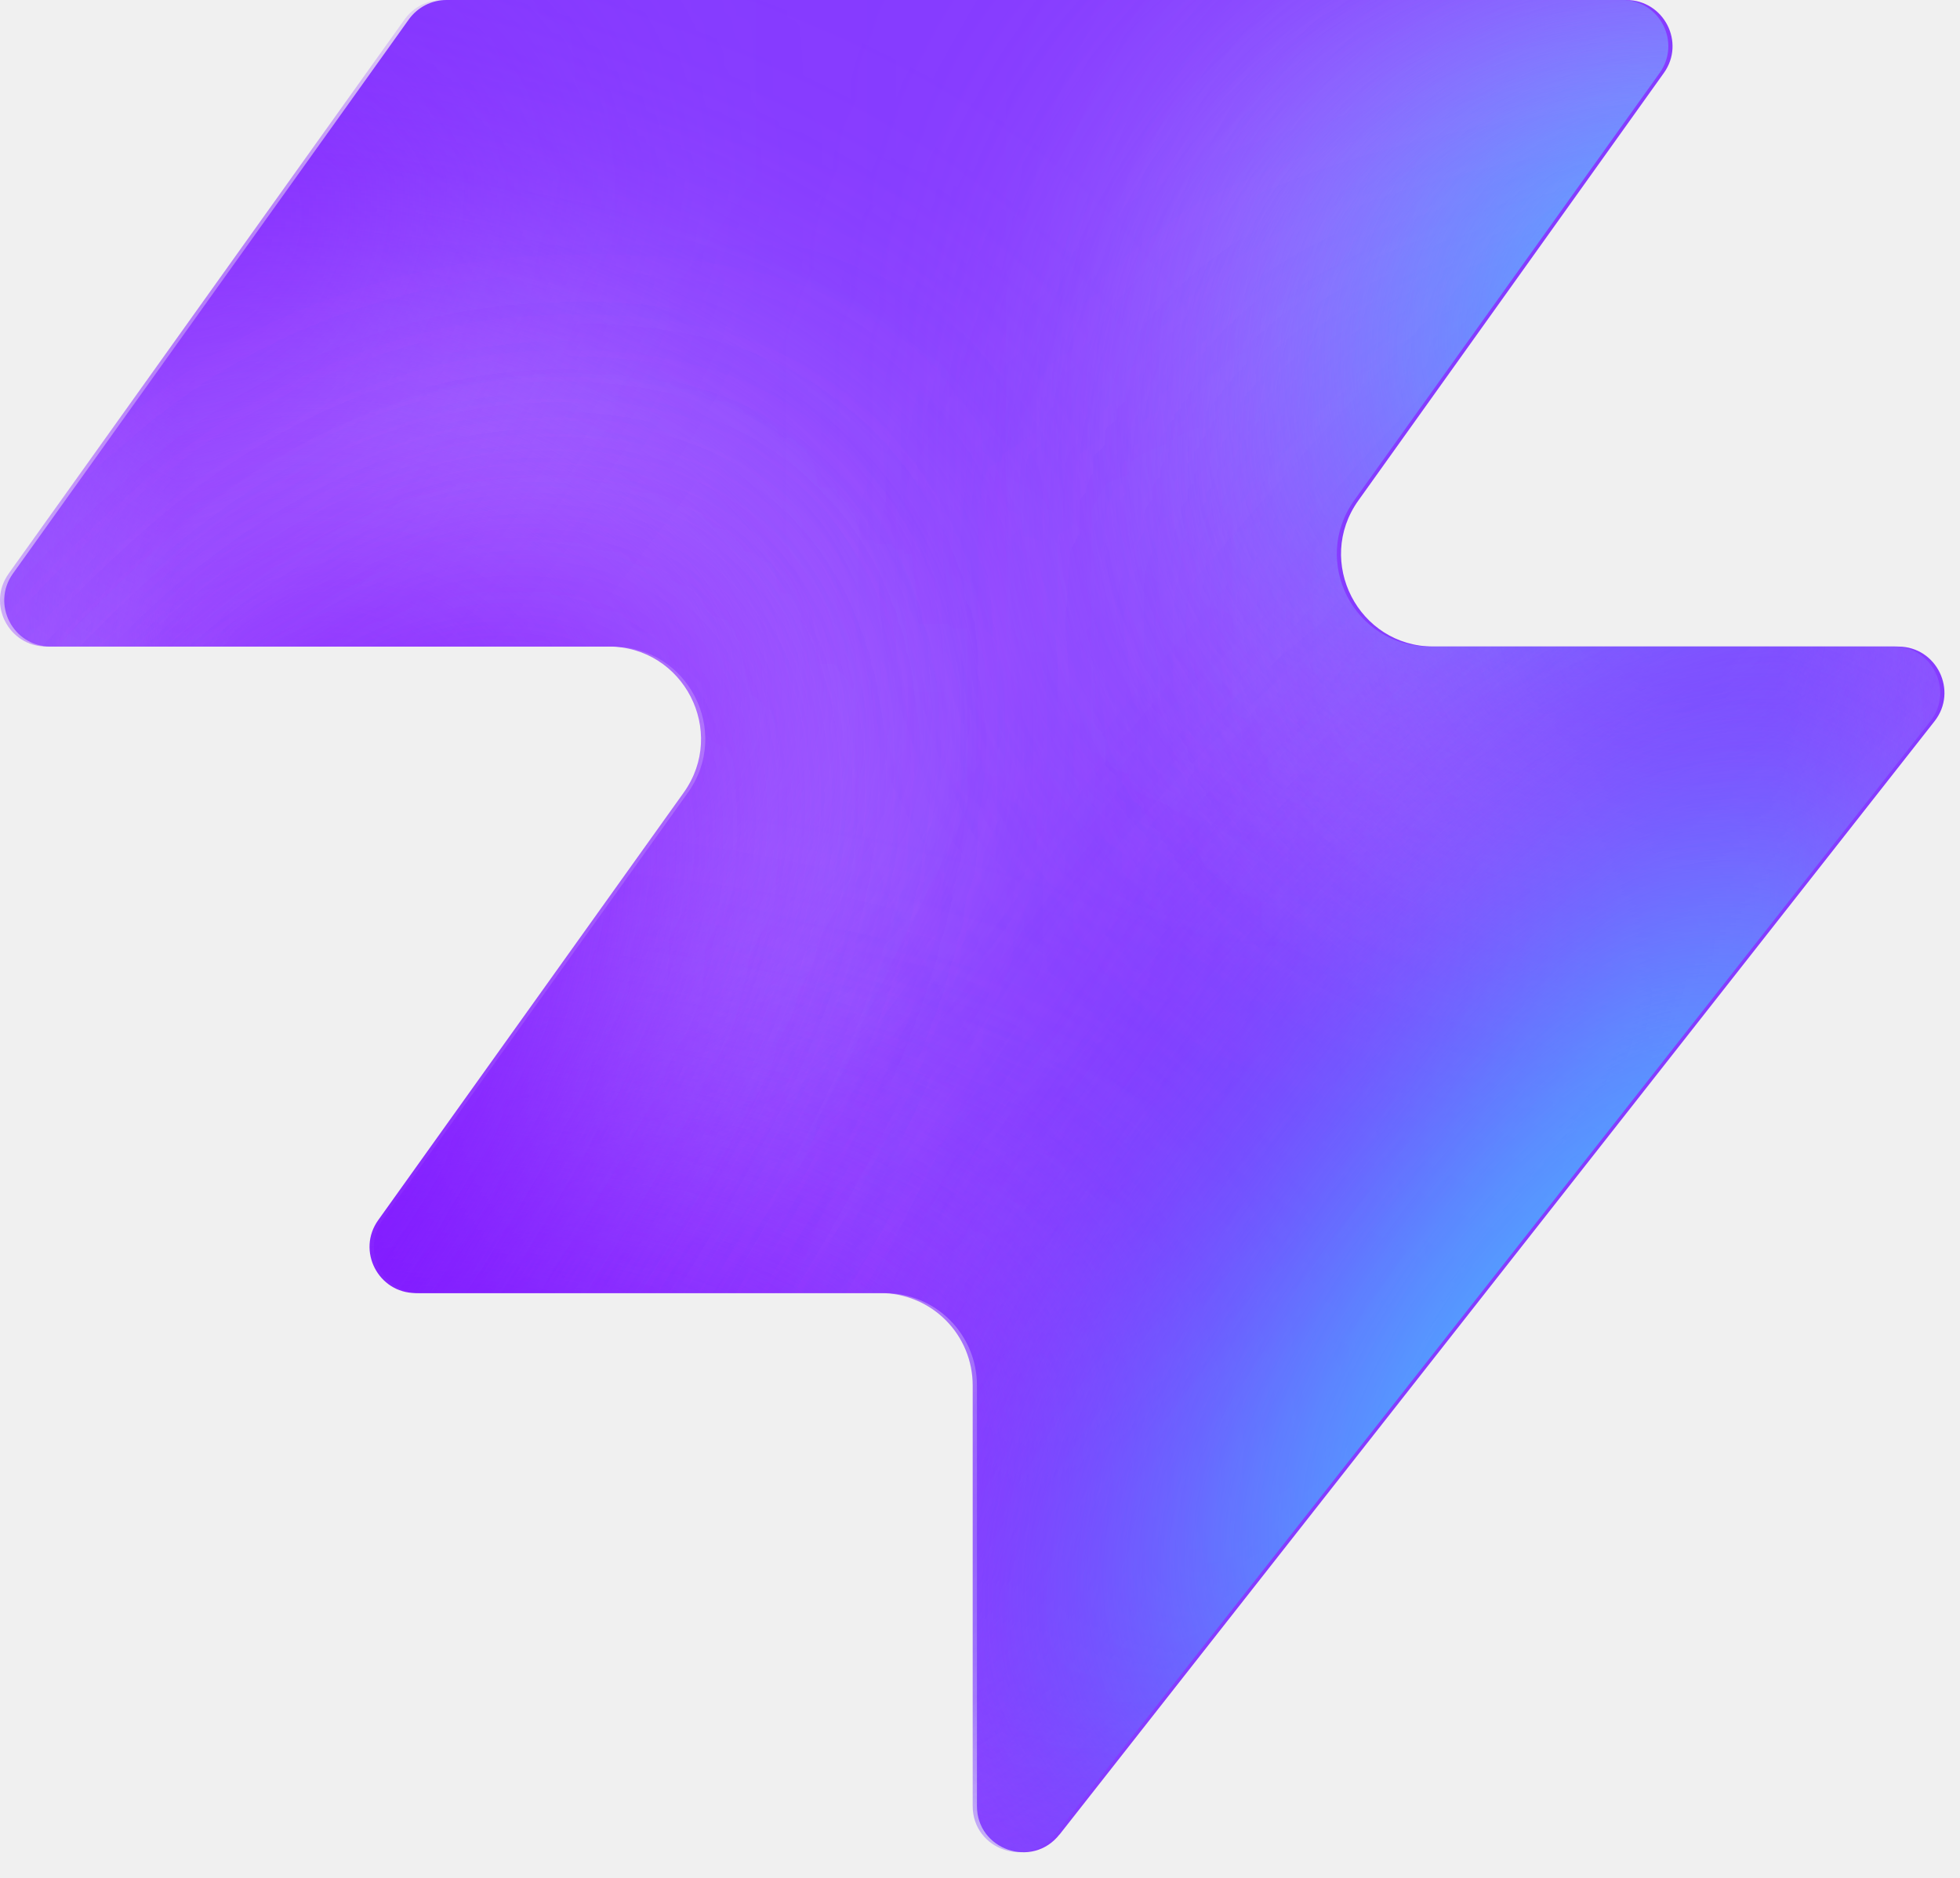
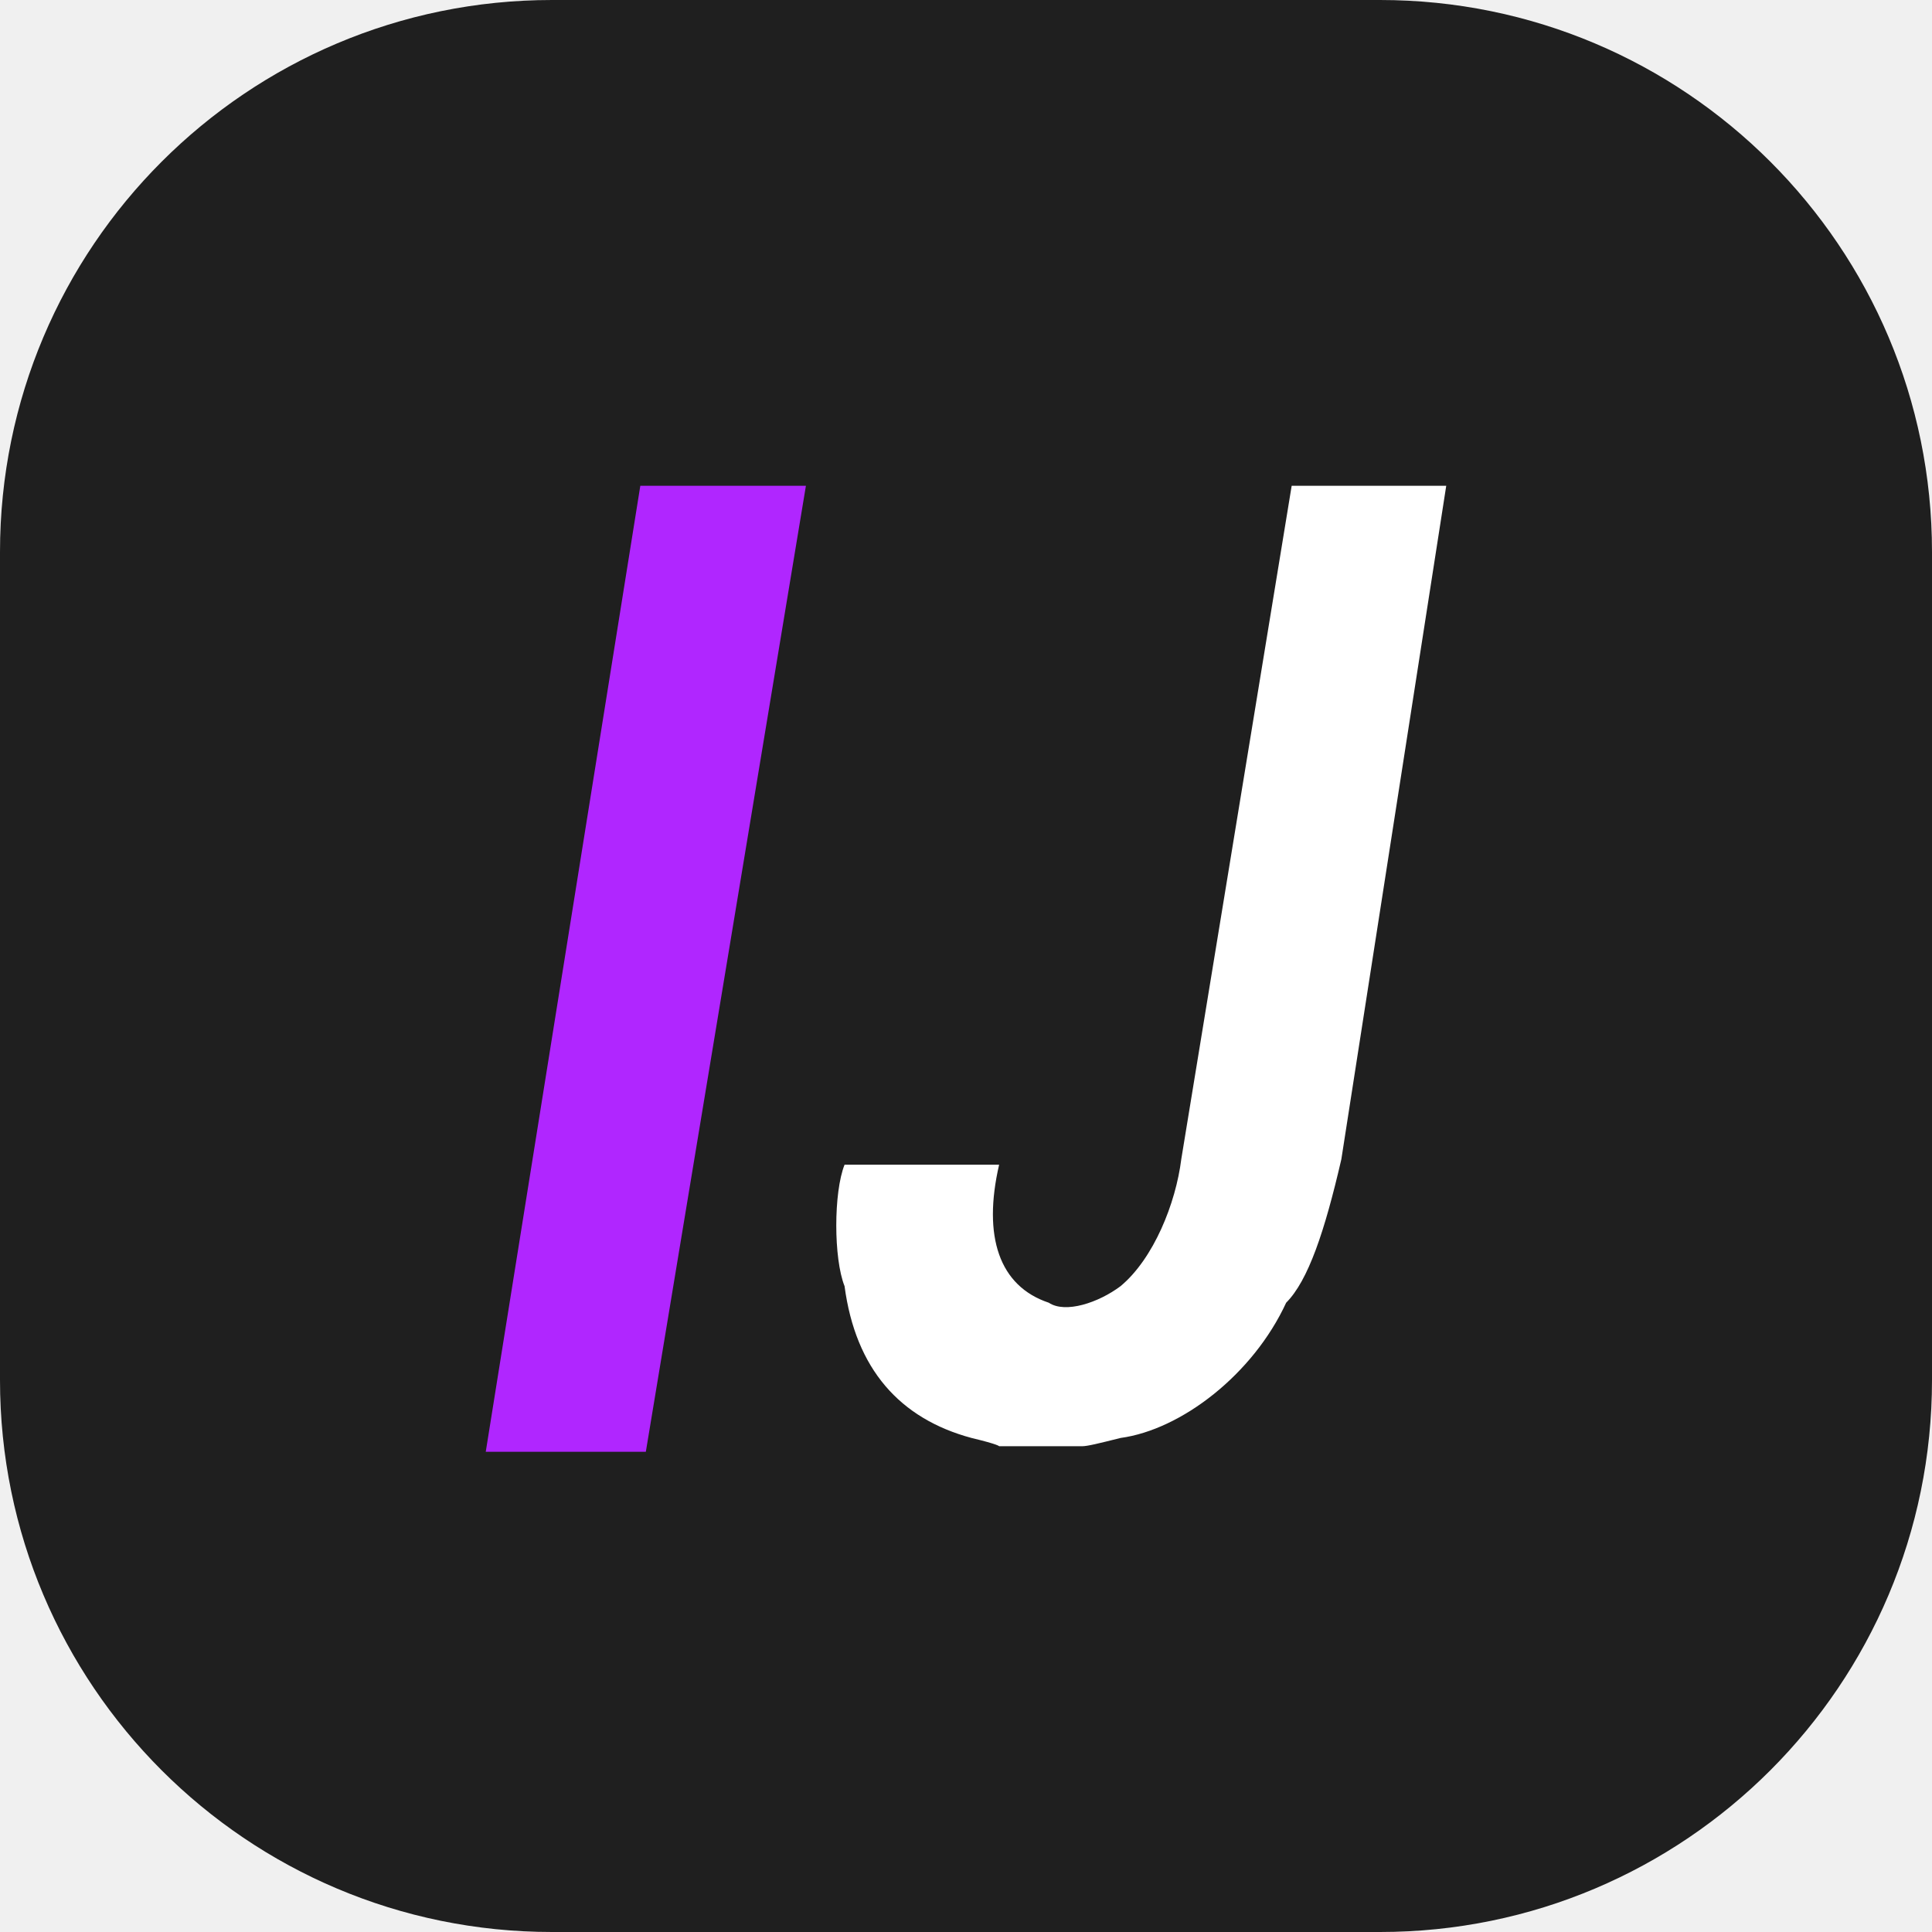
- <svg xmlns="http://www.w3.org/2000/svg" width="48" height="46" fill="none" viewBox="0 0 48 46">
-   <path fill="#863bff" d="M25.946 44.938c-.664.845-2.021.375-2.021-.698V33.937a2.26 2.26 0 0 0-2.262-2.262H10.287c-.92 0-1.456-1.04-.92-1.788l7.48-10.471c1.07-1.497 0-3.578-1.842-3.578H1.237c-.92 0-1.456-1.04-.92-1.788L10.013.474c.214-.297.556-.474.92-.474h28.894c.92 0 1.456 1.04.92 1.788l-7.48 10.471c-1.07 1.498 0 3.579 1.842 3.579h11.377c.943 0 1.473 1.088.89 1.83L25.947 44.94z" style="fill:#863bff;fill:color(display-p3 .525 .23 1);fill-opacity:1" />
-   <mask id="a" width="48" height="46" x="0" y="0" maskUnits="userSpaceOnUse" style="mask-type:alpha">
-     <path fill="#000" d="M25.842 44.938c-.664.844-2.021.375-2.021-.698V33.937a2.26 2.26 0 0 0-2.262-2.262H10.183c-.92 0-1.456-1.04-.92-1.788l7.48-10.471c1.07-1.498 0-3.579-1.842-3.579H1.133c-.92 0-1.456-1.04-.92-1.787L9.91.473c.214-.297.556-.474.92-.474h28.894c.92 0 1.456 1.04.92 1.788l-7.48 10.471c-1.07 1.498 0 3.578 1.842 3.578h11.377c.943 0 1.473 1.088.89 1.832L25.843 44.94z" style="fill:#000;fill-opacity:1" />
-   </mask>
-   <g mask="url(#a)">
-     <g filter="url(#b)">
-       <ellipse cx="5.508" cy="14.704" fill="#ede6ff" rx="5.508" ry="14.704" style="fill:#ede6ff;fill:color(display-p3 .927 .903 1);fill-opacity:1" transform="matrix(.00324 1 1 -.00324 -4.47 31.516)" />
-     </g>
-     <g filter="url(#c)">
-       <ellipse cx="10.399" cy="29.851" fill="#ede6ff" rx="10.399" ry="29.851" style="fill:#ede6ff;fill:color(display-p3 .927 .903 1);fill-opacity:1" transform="matrix(.00324 1 1 -.00324 -39.328 7.883)" />
-     </g>
-     <g filter="url(#d)">
-       <ellipse cx="5.508" cy="30.487" fill="#7e14ff" rx="5.508" ry="30.487" style="fill:#7e14ff;fill:color(display-p3 .492 .077 1);fill-opacity:1" transform="rotate(89.814 -25.913 -14.639)scale(1 -1)" />
-     </g>
-     <g filter="url(#e)">
-       <ellipse cx="5.508" cy="30.599" fill="#7e14ff" rx="5.508" ry="30.599" style="fill:#7e14ff;fill:color(display-p3 .492 .077 1);fill-opacity:1" transform="rotate(89.814 -32.644 -3.334)scale(1 -1)" />
-     </g>
-     <g filter="url(#f)">
-       <ellipse cx="5.508" cy="30.599" fill="#7e14ff" rx="5.508" ry="30.599" style="fill:#7e14ff;fill:color(display-p3 .492 .077 1);fill-opacity:1" transform="matrix(.00324 1 1 -.00324 -34.34 30.47)" />
-     </g>
-     <g filter="url(#g)">
-       <ellipse cx="14.072" cy="22.078" fill="#ede6ff" rx="14.072" ry="22.078" style="fill:#ede6ff;fill:color(display-p3 .927 .903 1);fill-opacity:1" transform="rotate(93.35 24.506 48.493)scale(-1 1)" />
-     </g>
-     <g filter="url(#h)">
-       <ellipse cx="3.47" cy="21.501" fill="#7e14ff" rx="3.47" ry="21.501" style="fill:#7e14ff;fill:color(display-p3 .492 .077 1);fill-opacity:1" transform="rotate(89.009 28.708 47.59)scale(-1 1)" />
-     </g>
-     <g filter="url(#i)">
-       <ellipse cx="3.47" cy="21.501" fill="#7e14ff" rx="3.47" ry="21.501" style="fill:#7e14ff;fill:color(display-p3 .492 .077 1);fill-opacity:1" transform="rotate(89.009 28.708 47.59)scale(-1 1)" />
-     </g>
-     <g filter="url(#j)">
-       <ellipse cx=".387" cy="8.972" fill="#7e14ff" rx="4.407" ry="29.108" style="fill:#7e14ff;fill:color(display-p3 .492 .077 1);fill-opacity:1" transform="rotate(39.51 .387 8.972)" />
-     </g>
-     <g filter="url(#k)">
-       <ellipse cx="47.523" cy="-6.092" fill="#7e14ff" rx="4.407" ry="29.108" style="fill:#7e14ff;fill:color(display-p3 .492 .077 1);fill-opacity:1" transform="rotate(37.892 47.523 -6.092)" />
-     </g>
-     <g filter="url(#l)">
-       <ellipse cx="41.412" cy="6.333" fill="#47bfff" rx="5.971" ry="9.665" style="fill:#47bfff;fill:color(display-p3 .28 .748 1);fill-opacity:1" transform="rotate(37.892 41.412 6.333)" />
-     </g>
-     <g filter="url(#m)">
-       <ellipse cx="-1.879" cy="38.332" fill="#7e14ff" rx="4.407" ry="29.108" style="fill:#7e14ff;fill:color(display-p3 .492 .077 1);fill-opacity:1" transform="rotate(37.892 -1.88 38.332)" />
-     </g>
-     <g filter="url(#n)">
-       <ellipse cx="-1.879" cy="38.332" fill="#7e14ff" rx="4.407" ry="29.108" style="fill:#7e14ff;fill:color(display-p3 .492 .077 1);fill-opacity:1" transform="rotate(37.892 -1.88 38.332)" />
-     </g>
-     <g filter="url(#o)">
-       <ellipse cx="35.651" cy="29.907" fill="#7e14ff" rx="4.407" ry="29.108" style="fill:#7e14ff;fill:color(display-p3 .492 .077 1);fill-opacity:1" transform="rotate(37.892 35.651 29.907)" />
-     </g>
-     <g filter="url(#p)">
-       <ellipse cx="38.418" cy="32.4" fill="#47bfff" rx="5.971" ry="15.297" style="fill:#47bfff;fill:color(display-p3 .28 .748 1);fill-opacity:1" transform="rotate(37.892 38.418 32.4)" />
-     </g>
-   </g>
-   <defs>
-     <filter id="b" width="60.045" height="41.654" x="-19.77" y="16.149" color-interpolation-filters="sRGB" filterUnits="userSpaceOnUse">
-       <feFlood flood-opacity="0" result="BackgroundImageFix" />
-       <feBlend in="SourceGraphic" in2="BackgroundImageFix" result="shape" />
-       <feGaussianBlur result="effect1_foregroundBlur_2002_17158" stdDeviation="7.659" />
-     </filter>
-     <filter id="c" width="90.34" height="51.437" x="-54.613" y="-7.533" color-interpolation-filters="sRGB" filterUnits="userSpaceOnUse">
-       <feFlood flood-opacity="0" result="BackgroundImageFix" />
-       <feBlend in="SourceGraphic" in2="BackgroundImageFix" result="shape" />
-       <feGaussianBlur result="effect1_foregroundBlur_2002_17158" stdDeviation="7.659" />
-     </filter>
-     <filter id="d" width="79.355" height="29.4" x="-49.64" y="2.03" color-interpolation-filters="sRGB" filterUnits="userSpaceOnUse">
-       <feFlood flood-opacity="0" result="BackgroundImageFix" />
-       <feBlend in="SourceGraphic" in2="BackgroundImageFix" result="shape" />
-       <feGaussianBlur result="effect1_foregroundBlur_2002_17158" stdDeviation="4.596" />
-     </filter>
-     <filter id="e" width="79.579" height="29.4" x="-45.045" y="20.029" color-interpolation-filters="sRGB" filterUnits="userSpaceOnUse">
-       <feFlood flood-opacity="0" result="BackgroundImageFix" />
-       <feBlend in="SourceGraphic" in2="BackgroundImageFix" result="shape" />
-       <feGaussianBlur result="effect1_foregroundBlur_2002_17158" stdDeviation="4.596" />
-     </filter>
-     <filter id="f" width="79.579" height="29.4" x="-43.513" y="21.178" color-interpolation-filters="sRGB" filterUnits="userSpaceOnUse">
-       <feFlood flood-opacity="0" result="BackgroundImageFix" />
-       <feBlend in="SourceGraphic" in2="BackgroundImageFix" result="shape" />
-       <feGaussianBlur result="effect1_foregroundBlur_2002_17158" stdDeviation="4.596" />
-     </filter>
-     <filter id="g" width="74.749" height="58.852" x="15.756" y="-17.901" color-interpolation-filters="sRGB" filterUnits="userSpaceOnUse">
-       <feFlood flood-opacity="0" result="BackgroundImageFix" />
-       <feBlend in="SourceGraphic" in2="BackgroundImageFix" result="shape" />
-       <feGaussianBlur result="effect1_foregroundBlur_2002_17158" stdDeviation="7.659" />
-     </filter>
-     <filter id="h" width="61.377" height="25.362" x="23.548" y="2.284" color-interpolation-filters="sRGB" filterUnits="userSpaceOnUse">
-       <feFlood flood-opacity="0" result="BackgroundImageFix" />
-       <feBlend in="SourceGraphic" in2="BackgroundImageFix" result="shape" />
-       <feGaussianBlur result="effect1_foregroundBlur_2002_17158" stdDeviation="4.596" />
-     </filter>
-     <filter id="i" width="61.377" height="25.362" x="23.548" y="2.284" color-interpolation-filters="sRGB" filterUnits="userSpaceOnUse">
-       <feFlood flood-opacity="0" result="BackgroundImageFix" />
-       <feBlend in="SourceGraphic" in2="BackgroundImageFix" result="shape" />
-       <feGaussianBlur result="effect1_foregroundBlur_2002_17158" stdDeviation="4.596" />
-     </filter>
-     <filter id="j" width="56.045" height="63.649" x="-27.636" y="-22.853" color-interpolation-filters="sRGB" filterUnits="userSpaceOnUse">
-       <feFlood flood-opacity="0" result="BackgroundImageFix" />
-       <feBlend in="SourceGraphic" in2="BackgroundImageFix" result="shape" />
-       <feGaussianBlur result="effect1_foregroundBlur_2002_17158" stdDeviation="4.596" />
-     </filter>
-     <filter id="k" width="54.814" height="64.646" x="20.116" y="-38.415" color-interpolation-filters="sRGB" filterUnits="userSpaceOnUse">
-       <feFlood flood-opacity="0" result="BackgroundImageFix" />
-       <feBlend in="SourceGraphic" in2="BackgroundImageFix" result="shape" />
-       <feGaussianBlur result="effect1_foregroundBlur_2002_17158" stdDeviation="4.596" />
-     </filter>
-     <filter id="l" width="33.541" height="35.313" x="24.641" y="-11.323" color-interpolation-filters="sRGB" filterUnits="userSpaceOnUse">
-       <feFlood flood-opacity="0" result="BackgroundImageFix" />
-       <feBlend in="SourceGraphic" in2="BackgroundImageFix" result="shape" />
-       <feGaussianBlur result="effect1_foregroundBlur_2002_17158" stdDeviation="4.596" />
-     </filter>
-     <filter id="m" width="54.814" height="64.646" x="-29.286" y="6.009" color-interpolation-filters="sRGB" filterUnits="userSpaceOnUse">
-       <feFlood flood-opacity="0" result="BackgroundImageFix" />
-       <feBlend in="SourceGraphic" in2="BackgroundImageFix" result="shape" />
-       <feGaussianBlur result="effect1_foregroundBlur_2002_17158" stdDeviation="4.596" />
-     </filter>
-     <filter id="n" width="54.814" height="64.646" x="-29.286" y="6.009" color-interpolation-filters="sRGB" filterUnits="userSpaceOnUse">
-       <feFlood flood-opacity="0" result="BackgroundImageFix" />
-       <feBlend in="SourceGraphic" in2="BackgroundImageFix" result="shape" />
-       <feGaussianBlur result="effect1_foregroundBlur_2002_17158" stdDeviation="4.596" />
-     </filter>
-     <filter id="o" width="54.814" height="64.646" x="8.244" y="-2.416" color-interpolation-filters="sRGB" filterUnits="userSpaceOnUse">
-       <feFlood flood-opacity="0" result="BackgroundImageFix" />
-       <feBlend in="SourceGraphic" in2="BackgroundImageFix" result="shape" />
-       <feGaussianBlur result="effect1_foregroundBlur_2002_17158" stdDeviation="4.596" />
-     </filter>
-     <filter id="p" width="39.409" height="43.623" x="18.713" y="10.588" color-interpolation-filters="sRGB" filterUnits="userSpaceOnUse">
-       <feFlood flood-opacity="0" result="BackgroundImageFix" />
-       <feBlend in="SourceGraphic" in2="BackgroundImageFix" result="shape" />
-       <feGaussianBlur result="effect1_foregroundBlur_2002_17158" stdDeviation="4.596" />
-     </filter>
-   </defs>
+ <svg xmlns="http://www.w3.org/2000/svg" width="350" height="350" viewBox="0 0 350 350" role="img" aria-labelledby="logo-title">
+   <rect width="350" height="350" rx="100" fill="#1F1F1F" />
+   <path fill="#B026FF" d="M116 88h30l-29 175H88z" />
+   <path fill="#FFF" d="M234 88H262L243 210     C240 223 237 232 233 236     C227 249 214 259 203 260.5     C199 261.5 197 262 196 262     H181     C181 262 181 261.7 176 260.5     C163 257 155 248 153 233     C151 228 151 216 153 211     H181     C178 224 181 233 190 236     C193 238 199 236 203 233     C209 228 213 218 214 210     L234 88Z" />
</svg>
